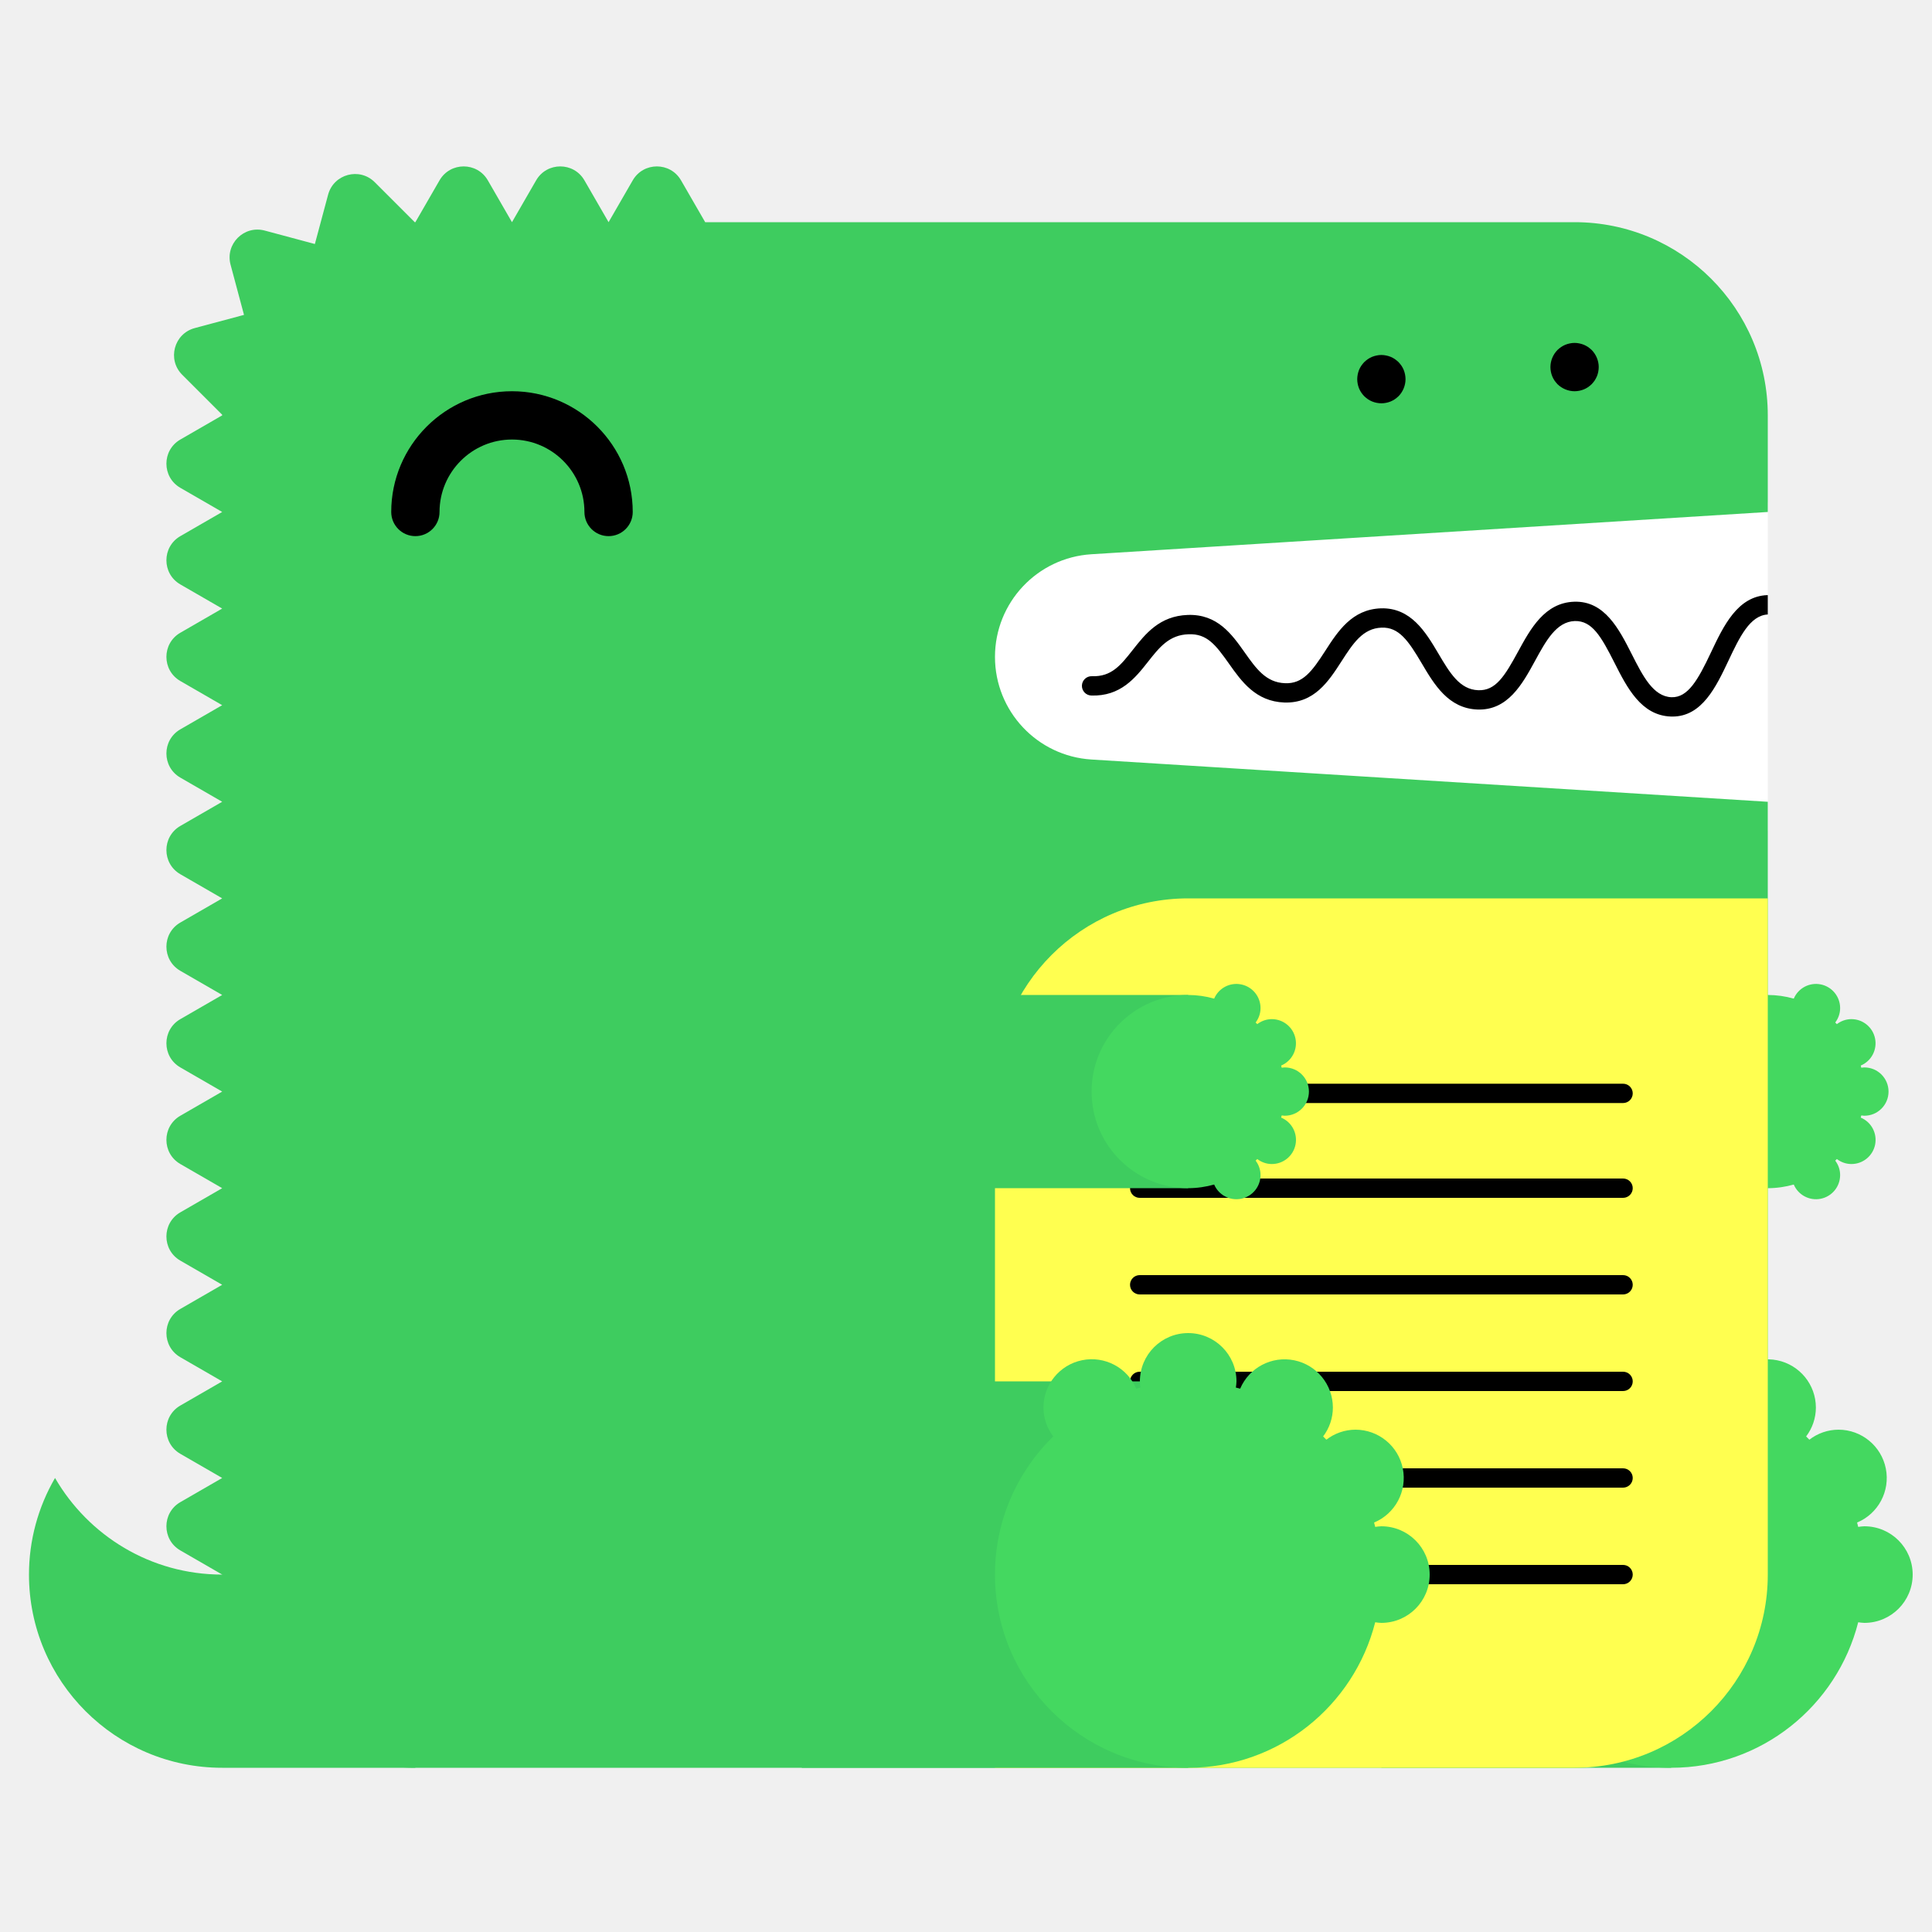
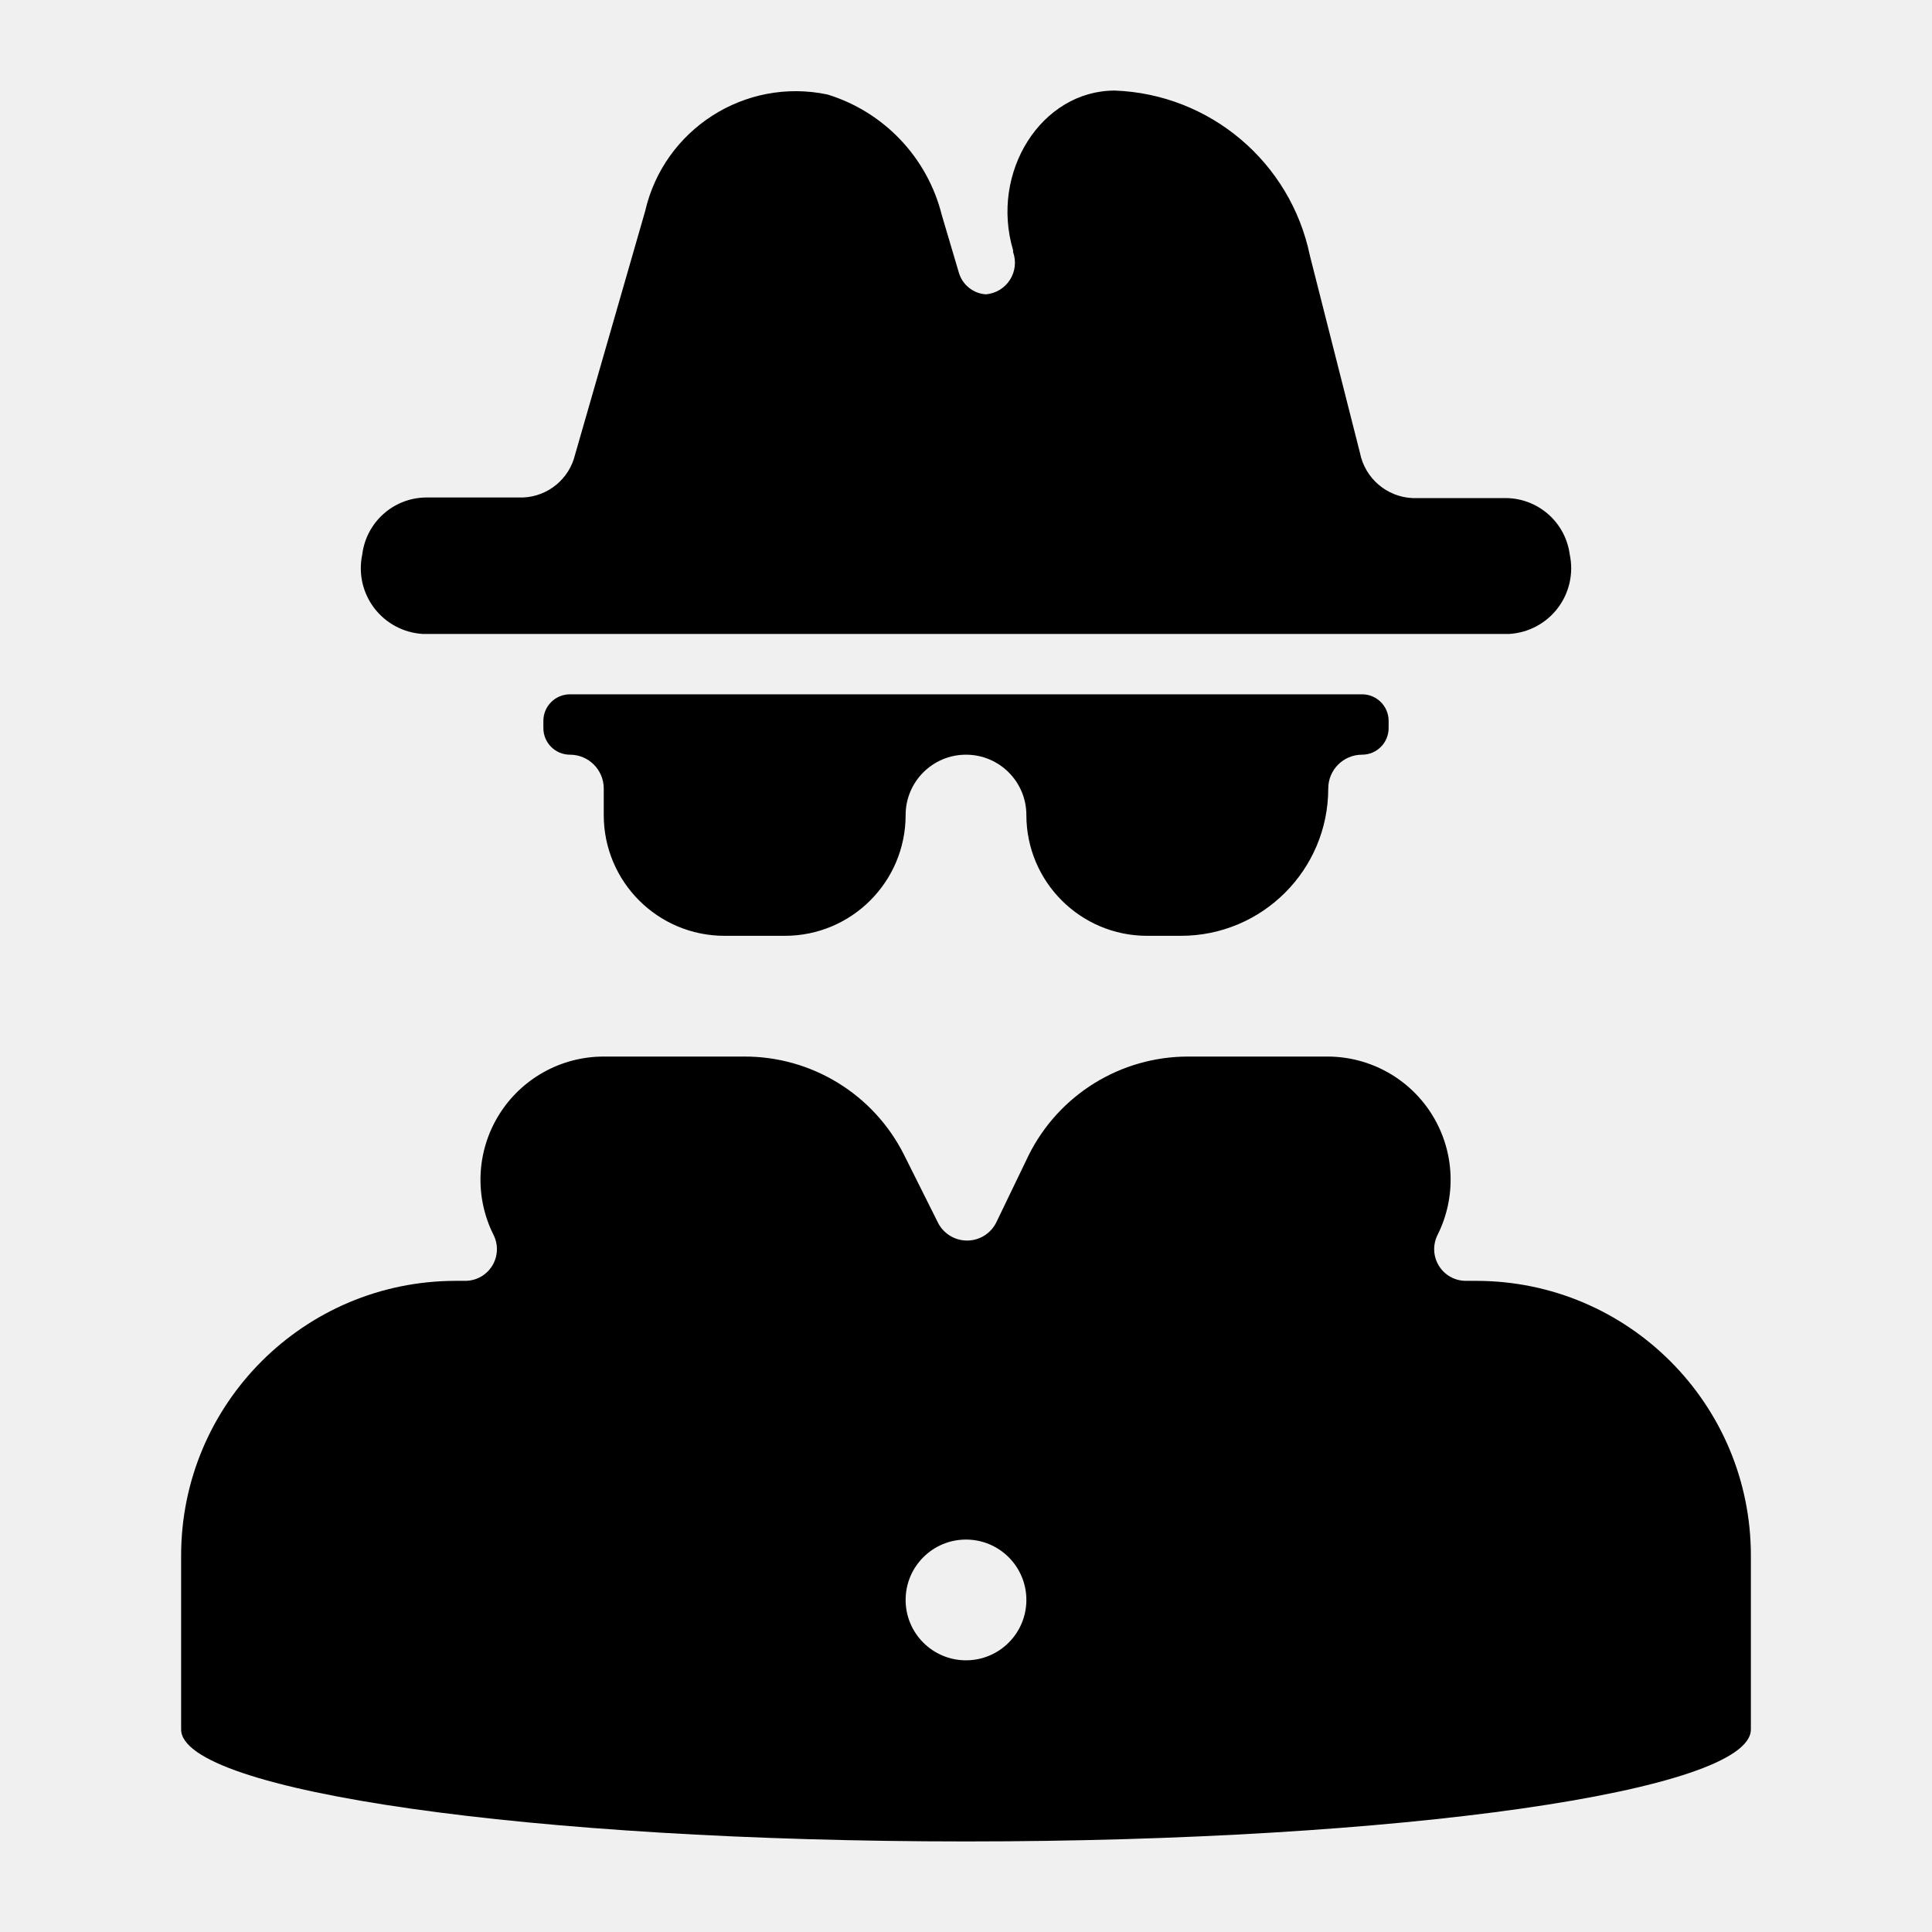
- <svg xmlns="http://www.w3.org/2000/svg" width="200" height="200" viewBox="0 0 200 200">
-   <g fill="none" fill-rule="evenodd">
-     <path fill="#FFF" d="M99 52h84v34H99z" />
-     <path d="M23 163c-7.398 0-13.843-4.027-17.303-10A19.886 19.886 0 0 0 3 163c0 11.046 8.954 20 20 20h20v-20H23z" fill="#3ECC5F" />
-     <path d="M112.98 57.376L183 53V43c0-11.046-8.954-20-20-20H73l-2.5-4.33c-1.112-1.925-3.889-1.925-5 0L63 23l-2.5-4.33c-1.111-1.925-3.889-1.925-5 0L53 23l-2.5-4.33c-1.111-1.925-3.889-1.925-5 0L43 23c-.022 0-.042.003-.065.003l-4.142-4.141c-1.57-1.571-4.252-.853-4.828 1.294l-1.369 5.104-5.192-1.392c-2.148-.575-4.111 1.389-3.535 3.536l1.39 5.193-5.102 1.367c-2.148.576-2.867 3.259-1.296 4.83l4.142 4.142c0 .021-.003.042-.003.064l-4.33 2.5c-1.925 1.111-1.925 3.889 0 5L23 53l-4.33 2.5c-1.925 1.111-1.925 3.889 0 5L23 63l-4.33 2.5c-1.925 1.111-1.925 3.889 0 5L23 73l-4.33 2.5c-1.925 1.111-1.925 3.889 0 5L23 83l-4.33 2.5c-1.925 1.111-1.925 3.889 0 5L23 93l-4.33 2.5c-1.925 1.111-1.925 3.889 0 5L23 103l-4.33 2.5c-1.925 1.111-1.925 3.889 0 5L23 113l-4.33 2.5c-1.925 1.111-1.925 3.889 0 5L23 123l-4.33 2.5c-1.925 1.111-1.925 3.889 0 5L23 133l-4.33 2.5c-1.925 1.111-1.925 3.889 0 5L23 143l-4.33 2.5c-1.925 1.111-1.925 3.889 0 5L23 153l-4.33 2.5c-1.925 1.111-1.925 3.889 0 5L23 163c0 11.046 8.954 20 20 20h120c11.046 0 20-8.954 20-20V83l-70.02-4.376A10.645 10.645 0 0 1 103 68c0-5.621 4.37-10.273 9.98-10.624" fill="#3ECC5F" />
-     <path fill="#3ECC5F" d="M143 183h30v-40h-30z" />
-     <path d="M193 158c-.219 0-.428.037-.639.064-.038-.15-.074-.301-.116-.451A5 5 0 0 0 190.32 148a4.96 4.96 0 0 0-3.016 1.036 26.531 26.531 0 0 0-.335-.336 4.955 4.955 0 0 0 1.011-2.987 5 5 0 0 0-9.599-1.959c-.148-.042-.297-.077-.445-.115.027-.211.064-.42.064-.639a5 5 0 0 0-5-5 5 5 0 0 0-5 5c0 .219.037.428.064.639-.148.038-.297.073-.445.115a4.998 4.998 0 0 0-9.599 1.959c0 1.125.384 2.151 1.011 2.987-3.717 3.632-6.031 8.693-6.031 14.3 0 11.046 8.954 20 20 20 9.339 0 17.16-6.41 19.361-15.064.211.027.42.064.639.064a5 5 0 0 0 5-5 5 5 0 0 0-5-5" fill="#44D860" />
-     <path fill="#3ECC5F" d="M153 123h30v-20h-30z" />
-     <path d="M193 115.5a2.5 2.5 0 1 0 0-5c-.109 0-.214.019-.319.032-.02-.075-.037-.15-.058-.225a2.501 2.501 0 0 0-.963-4.807c-.569 0-1.088.197-1.508.518a6.653 6.653 0 0 0-.168-.168c.314-.417.506-.931.506-1.494a2.5 2.5 0 0 0-4.8-.979A9.987 9.987 0 0 0 183 103c-5.522 0-10 4.478-10 10s4.478 10 10 10c.934 0 1.833-.138 2.69-.377a2.5 2.5 0 0 0 4.8-.979c0-.563-.192-1.077-.506-1.494.057-.055.113-.111.168-.168.42.321.939.518 1.508.518a2.5 2.5 0 0 0 .963-4.807c.021-.074.038-.15.058-.225.105.013.21.032.319.032" fill="#44D860" />
-     <path d="M63 55.5a2.5 2.5 0 0 1-2.5-2.5c0-4.136-3.364-7.5-7.5-7.5s-7.5 3.364-7.5 7.5a2.5 2.5 0 1 1-5 0c0-6.893 5.607-12.5 12.5-12.5S65.5 46.107 65.5 53a2.5 2.5 0 0 1-2.5 2.5" fill="#000" />
-     <path d="M103 183h60c11.046 0 20-8.954 20-20V93h-60c-11.046 0-20 8.954-20 20v70z" fill="#FFFF50" />
-     <path d="M168.02 124h-50.04a1 1 0 1 1 0-2h50.04a1 1 0 1 1 0 2m0 20h-50.04a1 1 0 1 1 0-2h50.04a1 1 0 1 1 0 2m0 20h-50.04a1 1 0 1 1 0-2h50.04a1 1 0 1 1 0 2m0-49.814h-50.04a1 1 0 1 1 0-2h50.04a1 1 0 1 1 0 2m0 19.814h-50.04a1 1 0 1 1 0-2h50.04a1 1 0 1 1 0 2m0 20h-50.04a1 1 0 1 1 0-2h50.04a1 1 0 1 1 0 2M183 61.611c-.012 0-.022-.006-.034-.005-3.09.105-4.552 3.196-5.842 5.923-1.346 2.85-2.387 4.703-4.093 4.647-1.889-.068-2.969-2.202-4.113-4.46-1.314-2.594-2.814-5.536-5.963-5.426-3.046.104-4.513 2.794-5.807 5.167-1.377 2.528-2.314 4.065-4.121 3.994-1.927-.07-2.951-1.805-4.136-3.813-1.321-2.236-2.848-4.75-5.936-4.664-2.994.103-4.465 2.385-5.763 4.4-1.373 2.13-2.335 3.428-4.165 3.351-1.973-.07-2.992-1.51-4.171-3.177-1.324-1.873-2.816-3.993-5.895-3.89-2.928.1-4.399 1.97-5.696 3.618-1.232 1.564-2.194 2.802-4.229 2.724a1 1 0 0 0-.072 2c3.017.101 4.545-1.8 5.872-3.487 1.177-1.496 2.193-2.787 4.193-2.855 1.926-.082 2.829 1.115 4.195 3.045 1.297 1.834 2.769 3.914 5.731 4.021 3.103.104 4.596-2.215 5.918-4.267 1.182-1.834 2.202-3.417 4.15-3.484 1.793-.067 2.769 1.35 4.145 3.681 1.297 2.197 2.766 4.686 5.787 4.796 3.125.108 4.634-2.62 5.949-5.035 1.139-2.088 2.214-4.06 4.119-4.126 1.793-.042 2.728 1.595 4.111 4.33 1.292 2.553 2.757 5.445 5.825 5.556l.169.003c3.064 0 4.518-3.075 5.805-5.794 1.139-2.41 2.217-4.68 4.067-4.773v-2z" fill="#000" />
-     <path fill="#3ECC5F" d="M83 183h40v-40H83z" />
-     <path d="M143 158c-.219 0-.428.037-.639.064-.038-.15-.074-.301-.116-.451A5 5 0 0 0 140.32 148a4.96 4.96 0 0 0-3.016 1.036 26.531 26.531 0 0 0-.335-.336 4.955 4.955 0 0 0 1.011-2.987 5 5 0 0 0-9.599-1.959c-.148-.042-.297-.077-.445-.115.027-.211.064-.42.064-.639a5 5 0 0 0-5-5 5 5 0 0 0-5 5c0 .219.037.428.064.639-.148.038-.297.073-.445.115a4.998 4.998 0 0 0-9.599 1.959c0 1.125.384 2.151 1.011 2.987-3.717 3.632-6.031 8.693-6.031 14.3 0 11.046 8.954 20 20 20 9.339 0 17.16-6.41 19.361-15.064.211.027.42.064.639.064a5 5 0 0 0 5-5 5 5 0 0 0-5-5" fill="#44D860" />
-     <path fill="#3ECC5F" d="M83 123h40v-20H83z" />
-     <path d="M133 115.5a2.5 2.5 0 1 0 0-5c-.109 0-.214.019-.319.032-.02-.075-.037-.15-.058-.225a2.501 2.501 0 0 0-.963-4.807c-.569 0-1.088.197-1.508.518a6.653 6.653 0 0 0-.168-.168c.314-.417.506-.931.506-1.494a2.5 2.5 0 0 0-4.8-.979A9.987 9.987 0 0 0 123 103c-5.522 0-10 4.478-10 10s4.478 10 10 10c.934 0 1.833-.138 2.69-.377a2.5 2.5 0 0 0 4.8-.979c0-.563-.192-1.077-.506-1.494.057-.055.113-.111.168-.168.42.321.939.518 1.508.518a2.5 2.5 0 0 0 .963-4.807c.021-.074.038-.15.058-.225.105.013.21.032.319.032" fill="#44D860" />
-     <path d="M143 41.75c-.16 0-.33-.02-.49-.05a2.52 2.52 0 0 1-.47-.14c-.15-.06-.29-.14-.431-.23-.13-.09-.259-.2-.38-.31-.109-.12-.219-.24-.309-.38s-.17-.28-.231-.43a2.619 2.619 0 0 1-.189-.96c0-.16.02-.33.05-.49.03-.16.08-.31.139-.47.061-.15.141-.29.231-.43.09-.13.2-.26.309-.38.121-.11.25-.22.38-.31.141-.09.281-.17.431-.23.149-.06.31-.11.47-.14.32-.07.65-.07.98 0 .159.03.32.08.47.14.149.06.29.14.43.23.13.09.259.2.38.31.11.12.22.25.31.38.09.14.17.28.23.43.06.16.11.31.14.47.029.16.05.33.05.49 0 .66-.271 1.31-.73 1.77-.121.11-.25.22-.38.31-.14.09-.281.17-.43.23a2.565 2.565 0 0 1-.96.19m20-1.25c-.66 0-1.3-.27-1.771-.73a3.802 3.802 0 0 1-.309-.38c-.09-.14-.17-.28-.231-.43a2.619 2.619 0 0 1-.189-.96c0-.66.27-1.3.729-1.77.121-.11.25-.22.38-.31.141-.09.281-.17.431-.23.149-.06.31-.11.47-.14.32-.07.66-.07.98 0 .159.03.32.08.47.14.149.06.29.14.43.23.13.09.259.2.38.31.459.47.73 1.11.73 1.77 0 .16-.021.33-.05.49-.03.16-.08.32-.14.47-.07.15-.14.29-.23.43-.09.13-.2.26-.31.38-.121.11-.25.22-.38.31-.14.09-.281.17-.43.23a2.565 2.565 0 0 1-.96.19" fill="#000" />
-   </g>
+ <svg xmlns="http://www.w3.org/2000/svg" id="Layer_1" data-name="Layer 1" viewBox="0 0 64 64">
+   <path d="M48.9,42.43h-.34a1.05,1.05,0,0,1-.94-1.52A4.08,4.08,0,0,0,44,35H39.36a5.9,5.9,0,0,0-5.28,3.26L33,40.5a1.08,1.08,0,0,1-1.93,0l-1.12-2.24A5.9,5.9,0,0,0,24.64,35H20a4.08,4.08,0,0,0-3.65,5.91,1.05,1.05,0,0,1-.94,1.52H15.1A9.1,9.1,0,0,0,6,51.53v5.76C6,59.34,17.64,61,32,61s26-1.66,26-3.71V51.53A9.1,9.1,0,0,0,48.9,42.43ZM32,55a2,2,0,1,1,2-2A2,2,0,0,1,32,55Z" />
+   <path d="M52,18.37a2.15,2.15,0,0,0-2.08-1.87H46.8A1.86,1.86,0,0,1,45.05,15L43.39,8.46A6.86,6.86,0,0,0,36.93,3c-2.43,0-4.14,2.7-3.37,5.29l0,.06a1.05,1.05,0,0,1-.9,1.4,1,1,0,0,1-.9-.73l-.56-1.89a5.6,5.6,0,0,0-3.79-4A5.12,5.12,0,0,0,21.37,7l-2.32,8.06a1.85,1.85,0,0,1-1.73,1.42H14.11A2.15,2.15,0,0,0,12,18.37,2.18,2.18,0,0,0,14,21H50A2.18,2.18,0,0,0,52,18.37Z" />
+   <path d="M24,31h2a4,4,0,0,0,4-4,2,2,0,0,1,4,0,4,4,0,0,0,4,4h1.12A4.88,4.88,0,0,0,44,26.12,1.12,1.12,0,0,1,45.12,25a.88.88,0,0,0,.88-.88v-.24a.88.88,0,0,0-.88-.88H18.88a.88.88,0,0,0-.88.88v.24a.88.88,0,0,0,.88.88A1.12,1.12,0,0,1,20,26.12V27A4,4,0,0,0,24,31Z" />
</svg>
